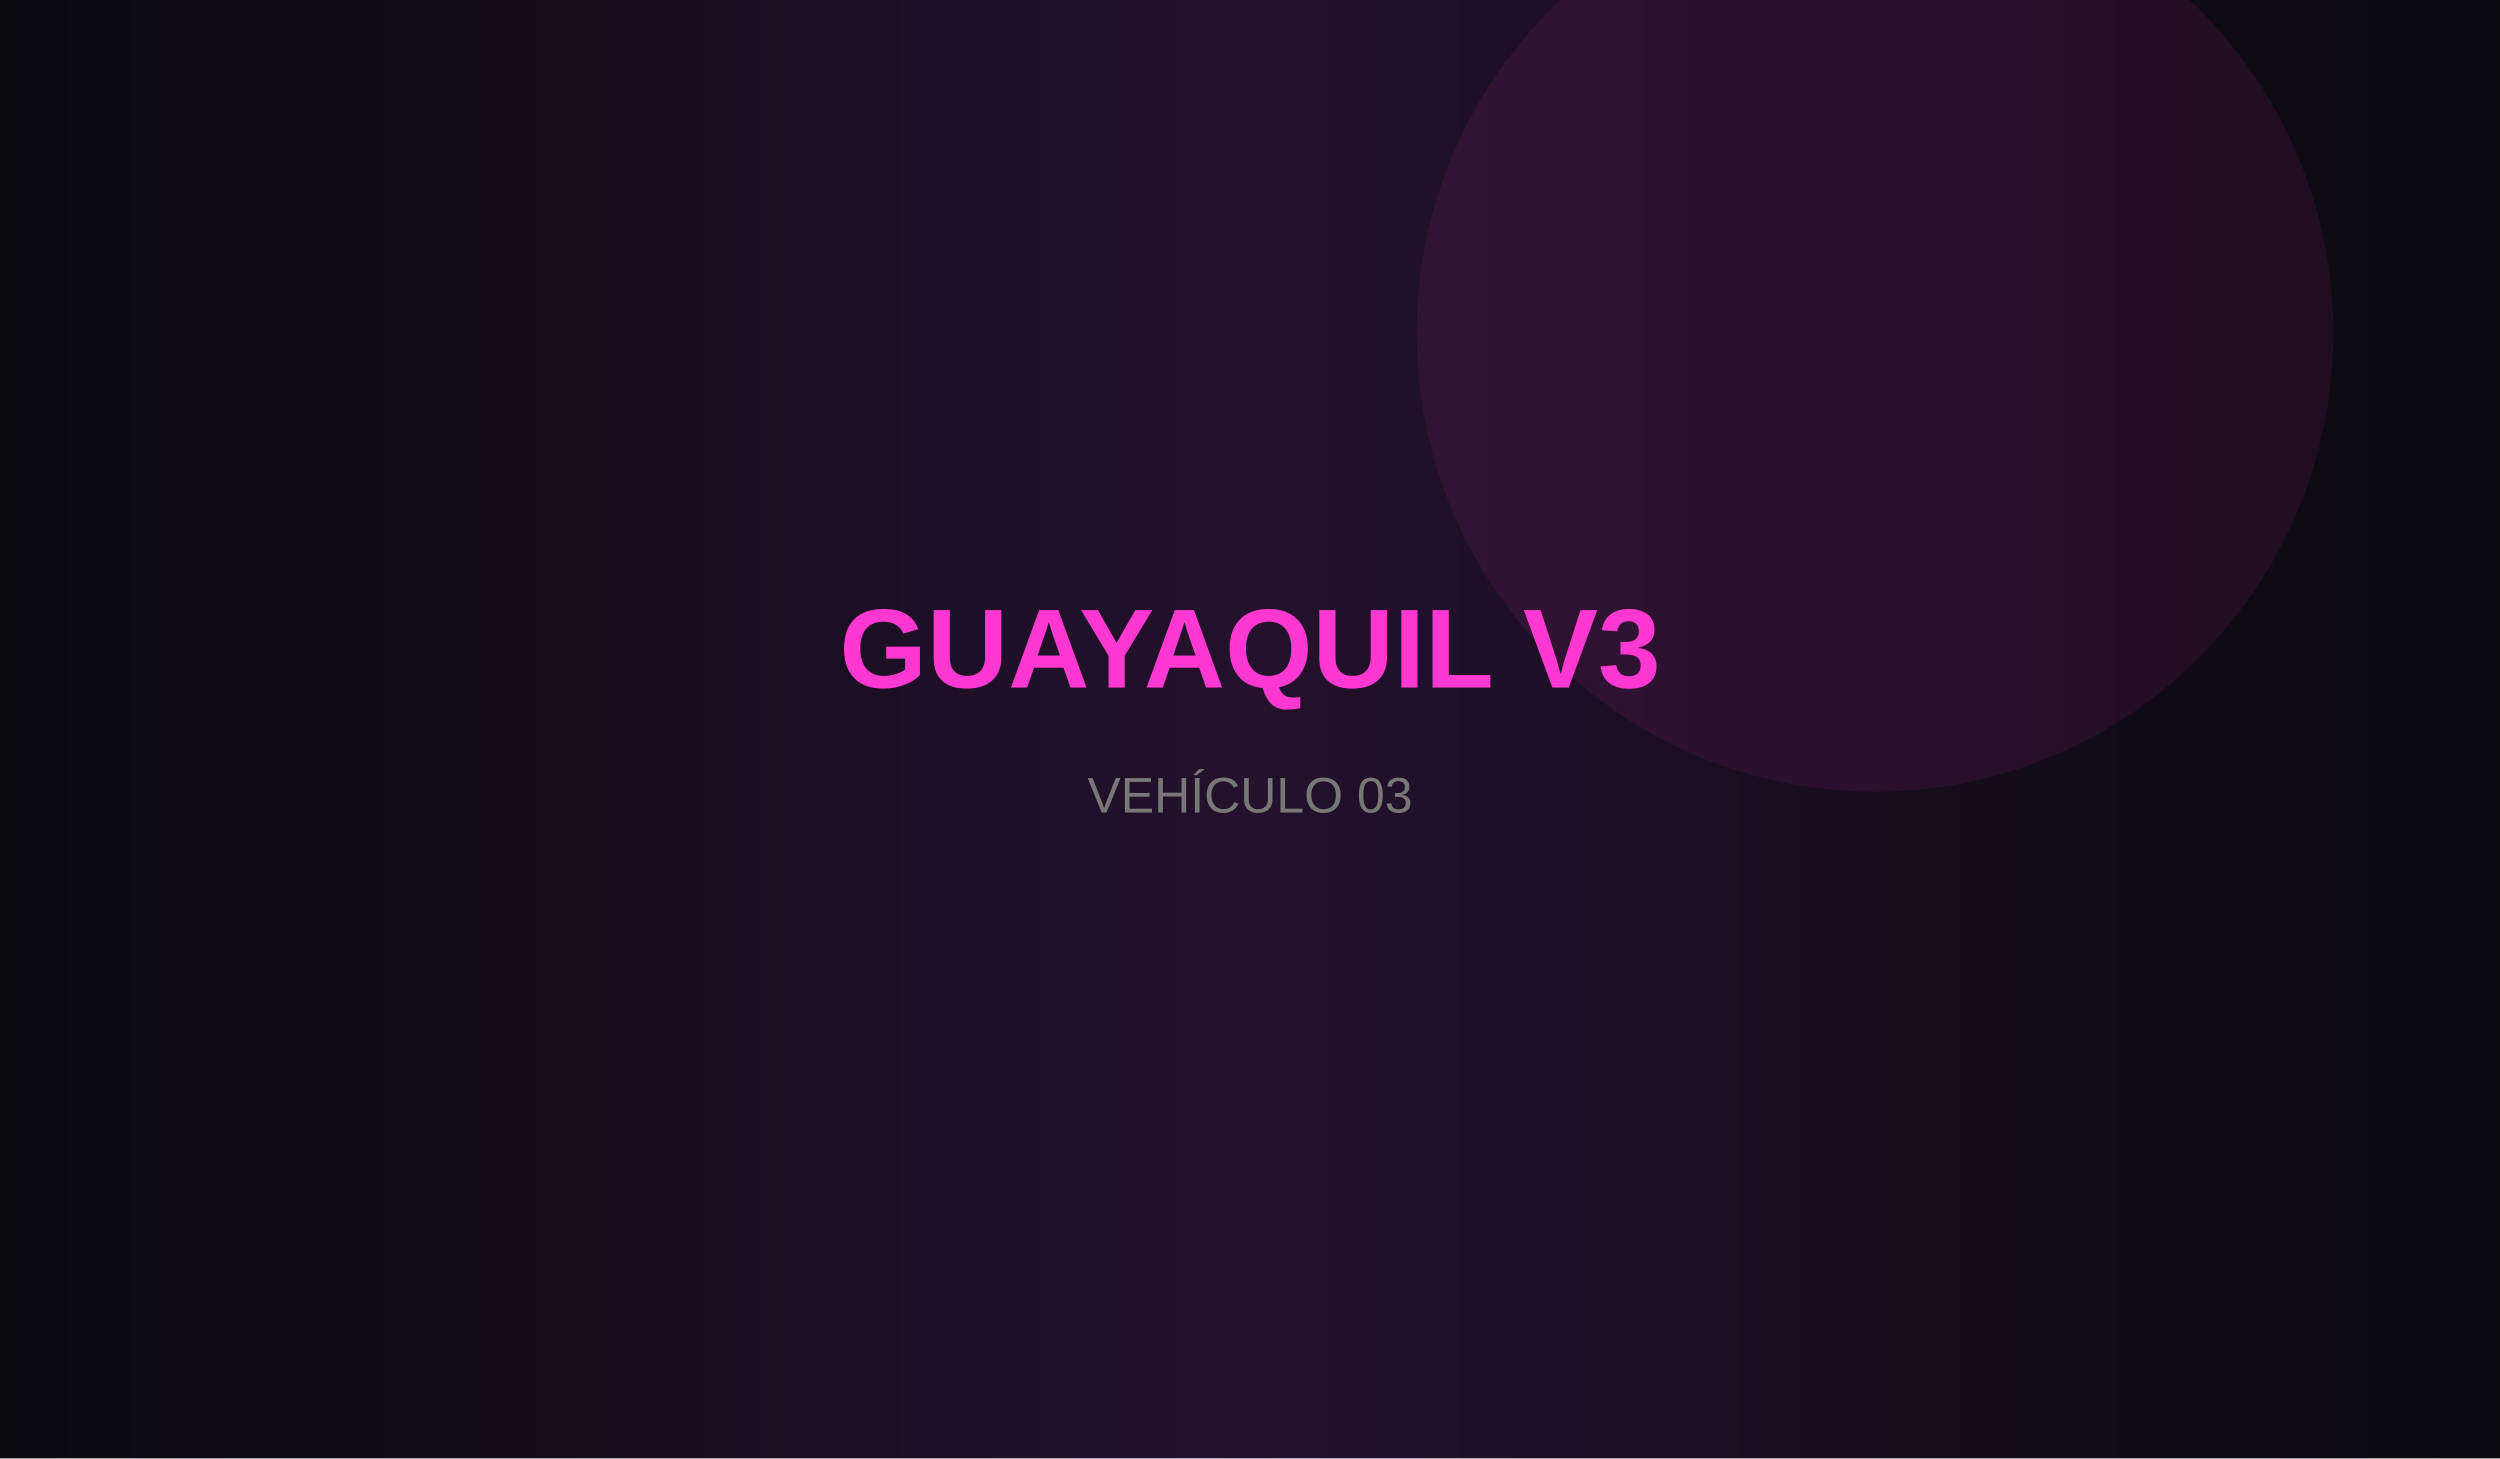
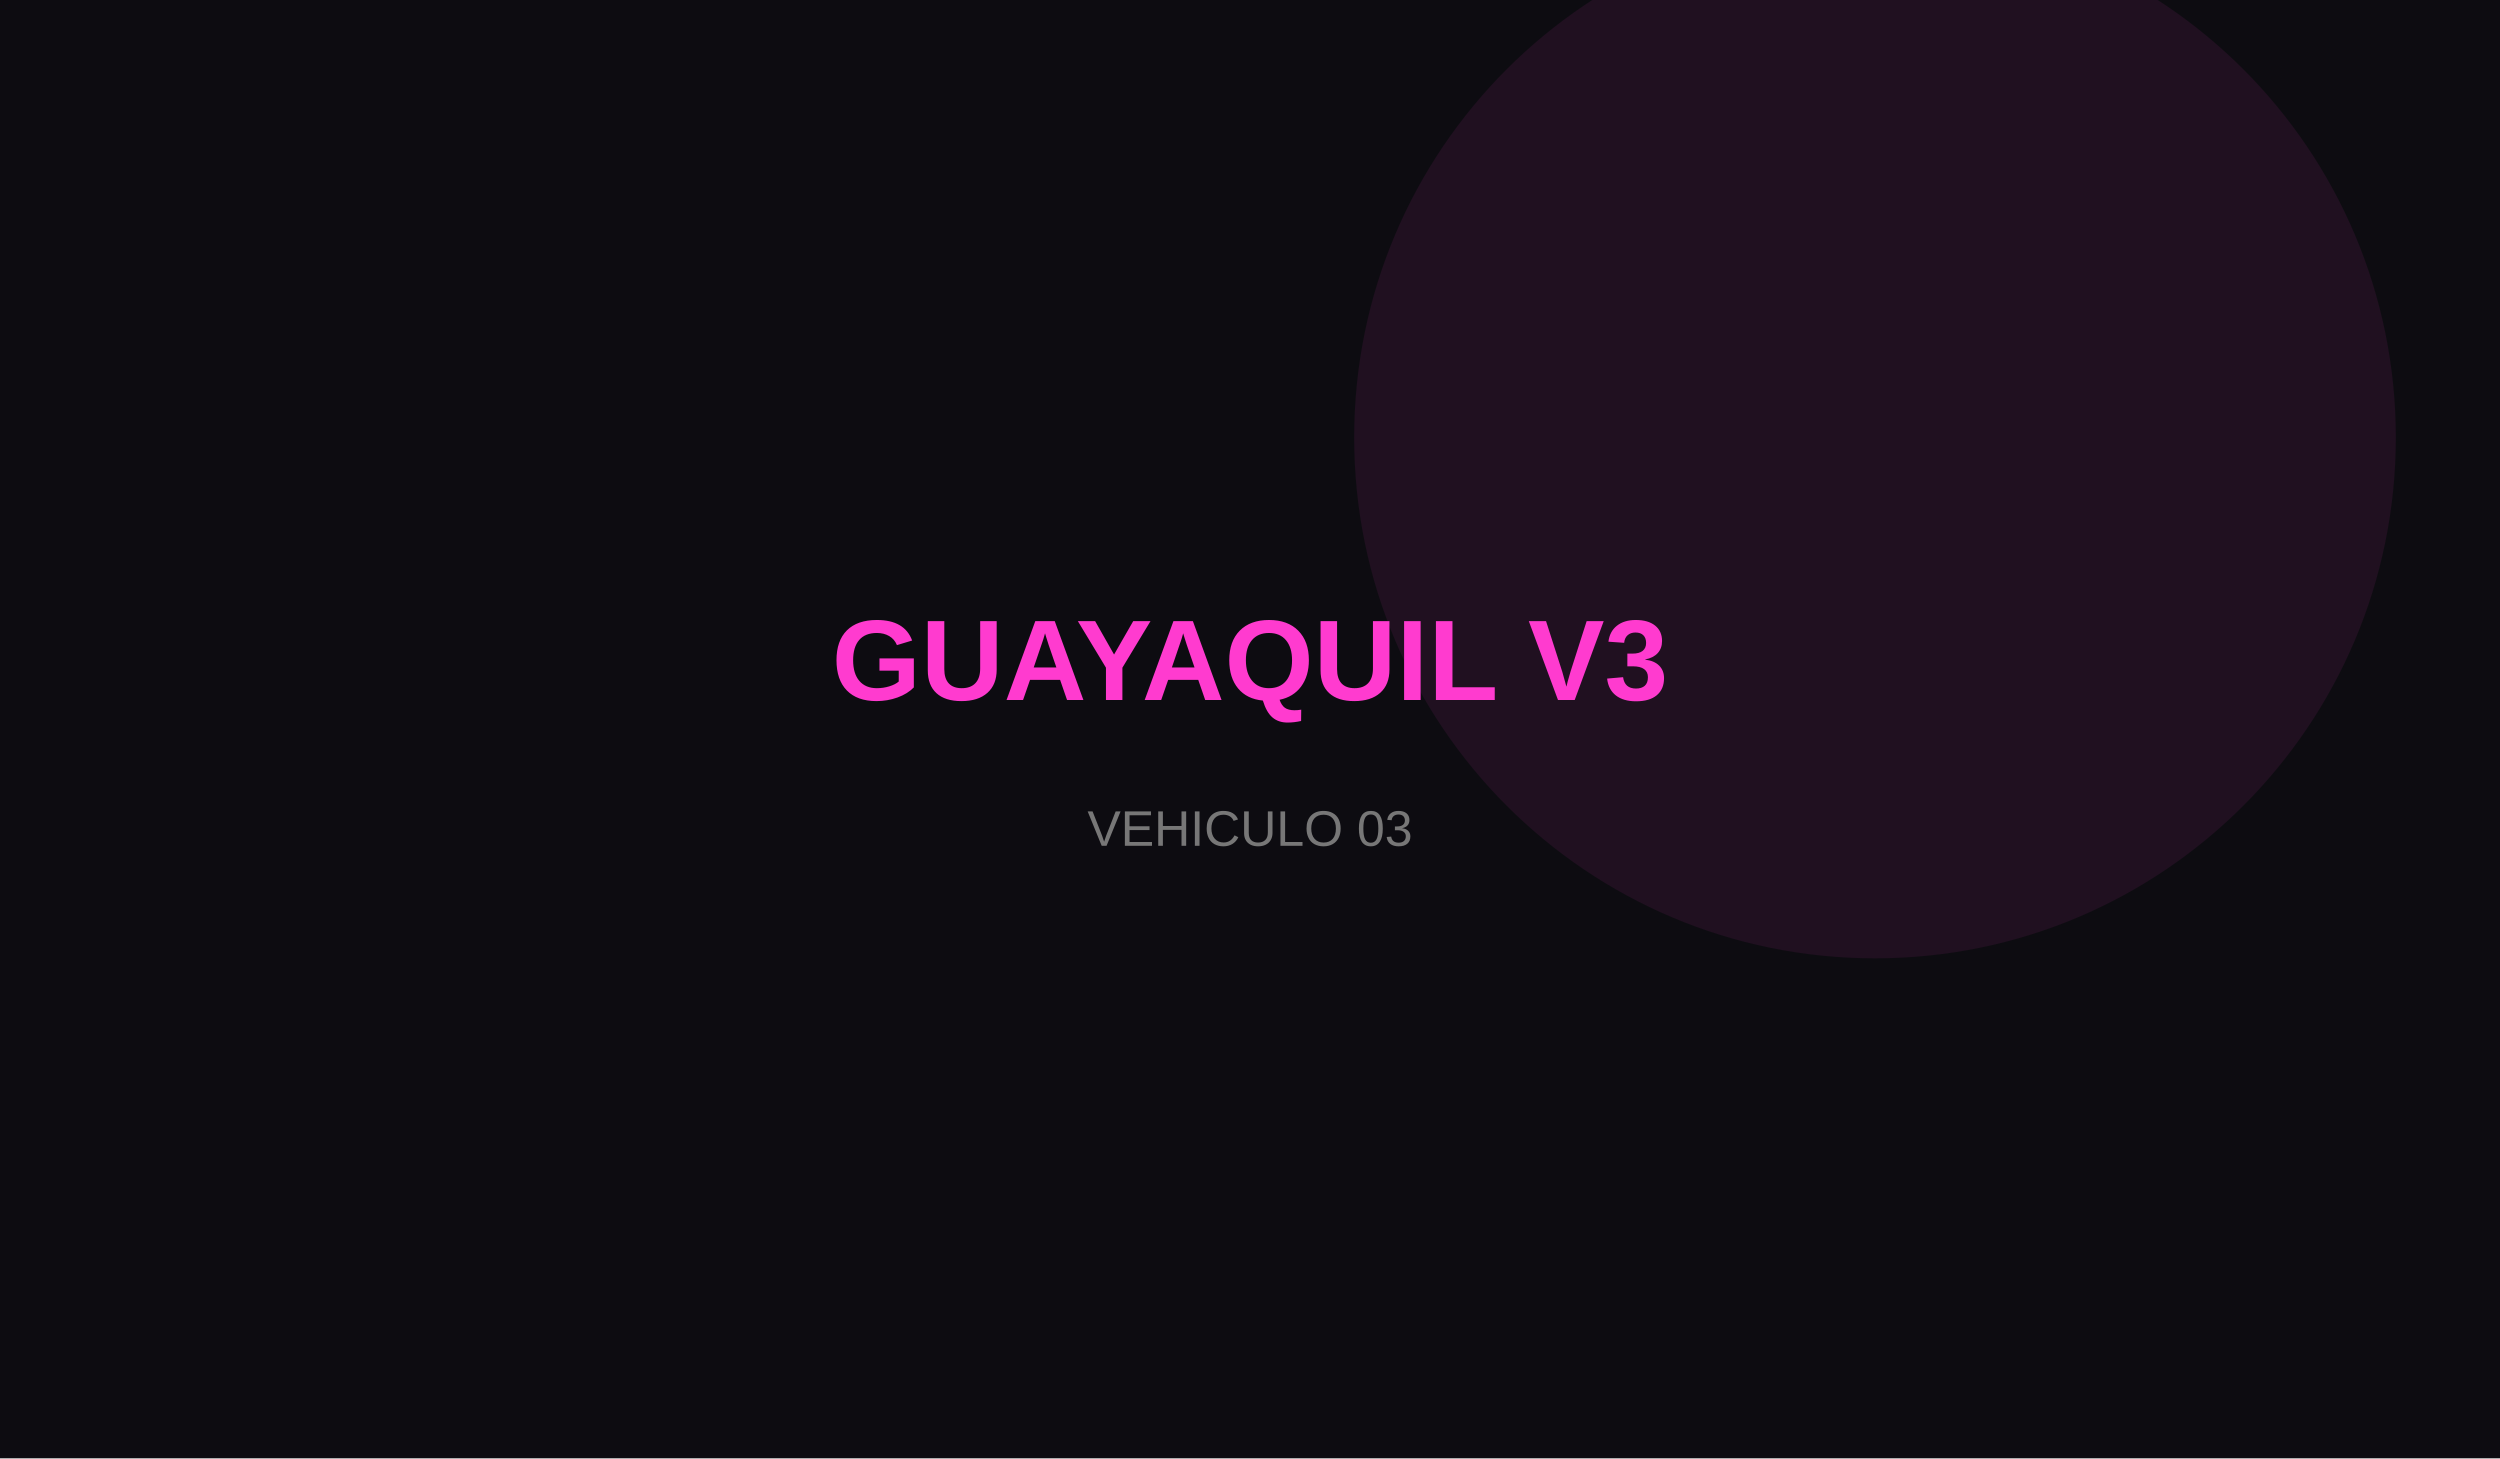
- <svg xmlns="http://www.w3.org/2000/svg" width="1200" height="700" viewBox="0 0 1200 700">
-   <defs>
-     <linearGradient id="g" x1="0" x2="1">
-       <stop stop-color="#09090e" />
-       <stop offset=".5" stop-color="#24112d" />
-       <stop offset="1" stop-color="#09090e" />
-     </linearGradient>
-   </defs>
-   <rect width="1200" height="700" fill="url(#g)" />
-   <circle cx="900" cy="160" r="220" fill="#ff38d1" opacity=".08" />
-   <text x="600" y="330" text-anchor="middle" fill="#ff38d1" font-family="Arial" font-size="54" font-weight="900">GUAYAQUIL V3</text>
-   <text x="600" y="390" text-anchor="middle" fill="#777" font-family="Arial" font-size="24">VEHÍCULO 03</text>
+ <svg xmlns="http://www.w3.org/2000/svg" width="1200" height="700">
+   <rect width="100%" height="100%" fill="#0d0c11" />
+   <circle cx="75%" cy="30%" r="250" fill="#ff3bcf" opacity=".08" />
+   <text x="50%" y="48%" fill="#ff3bcf" font-family="Arial" font-size="55" font-weight="900" text-anchor="middle">GUAYAQUIL V3</text>
+   <text x="50%" y="58%" fill="#777" font-family="Arial" font-size="24" text-anchor="middle">VEHICULO 03</text>
</svg>
